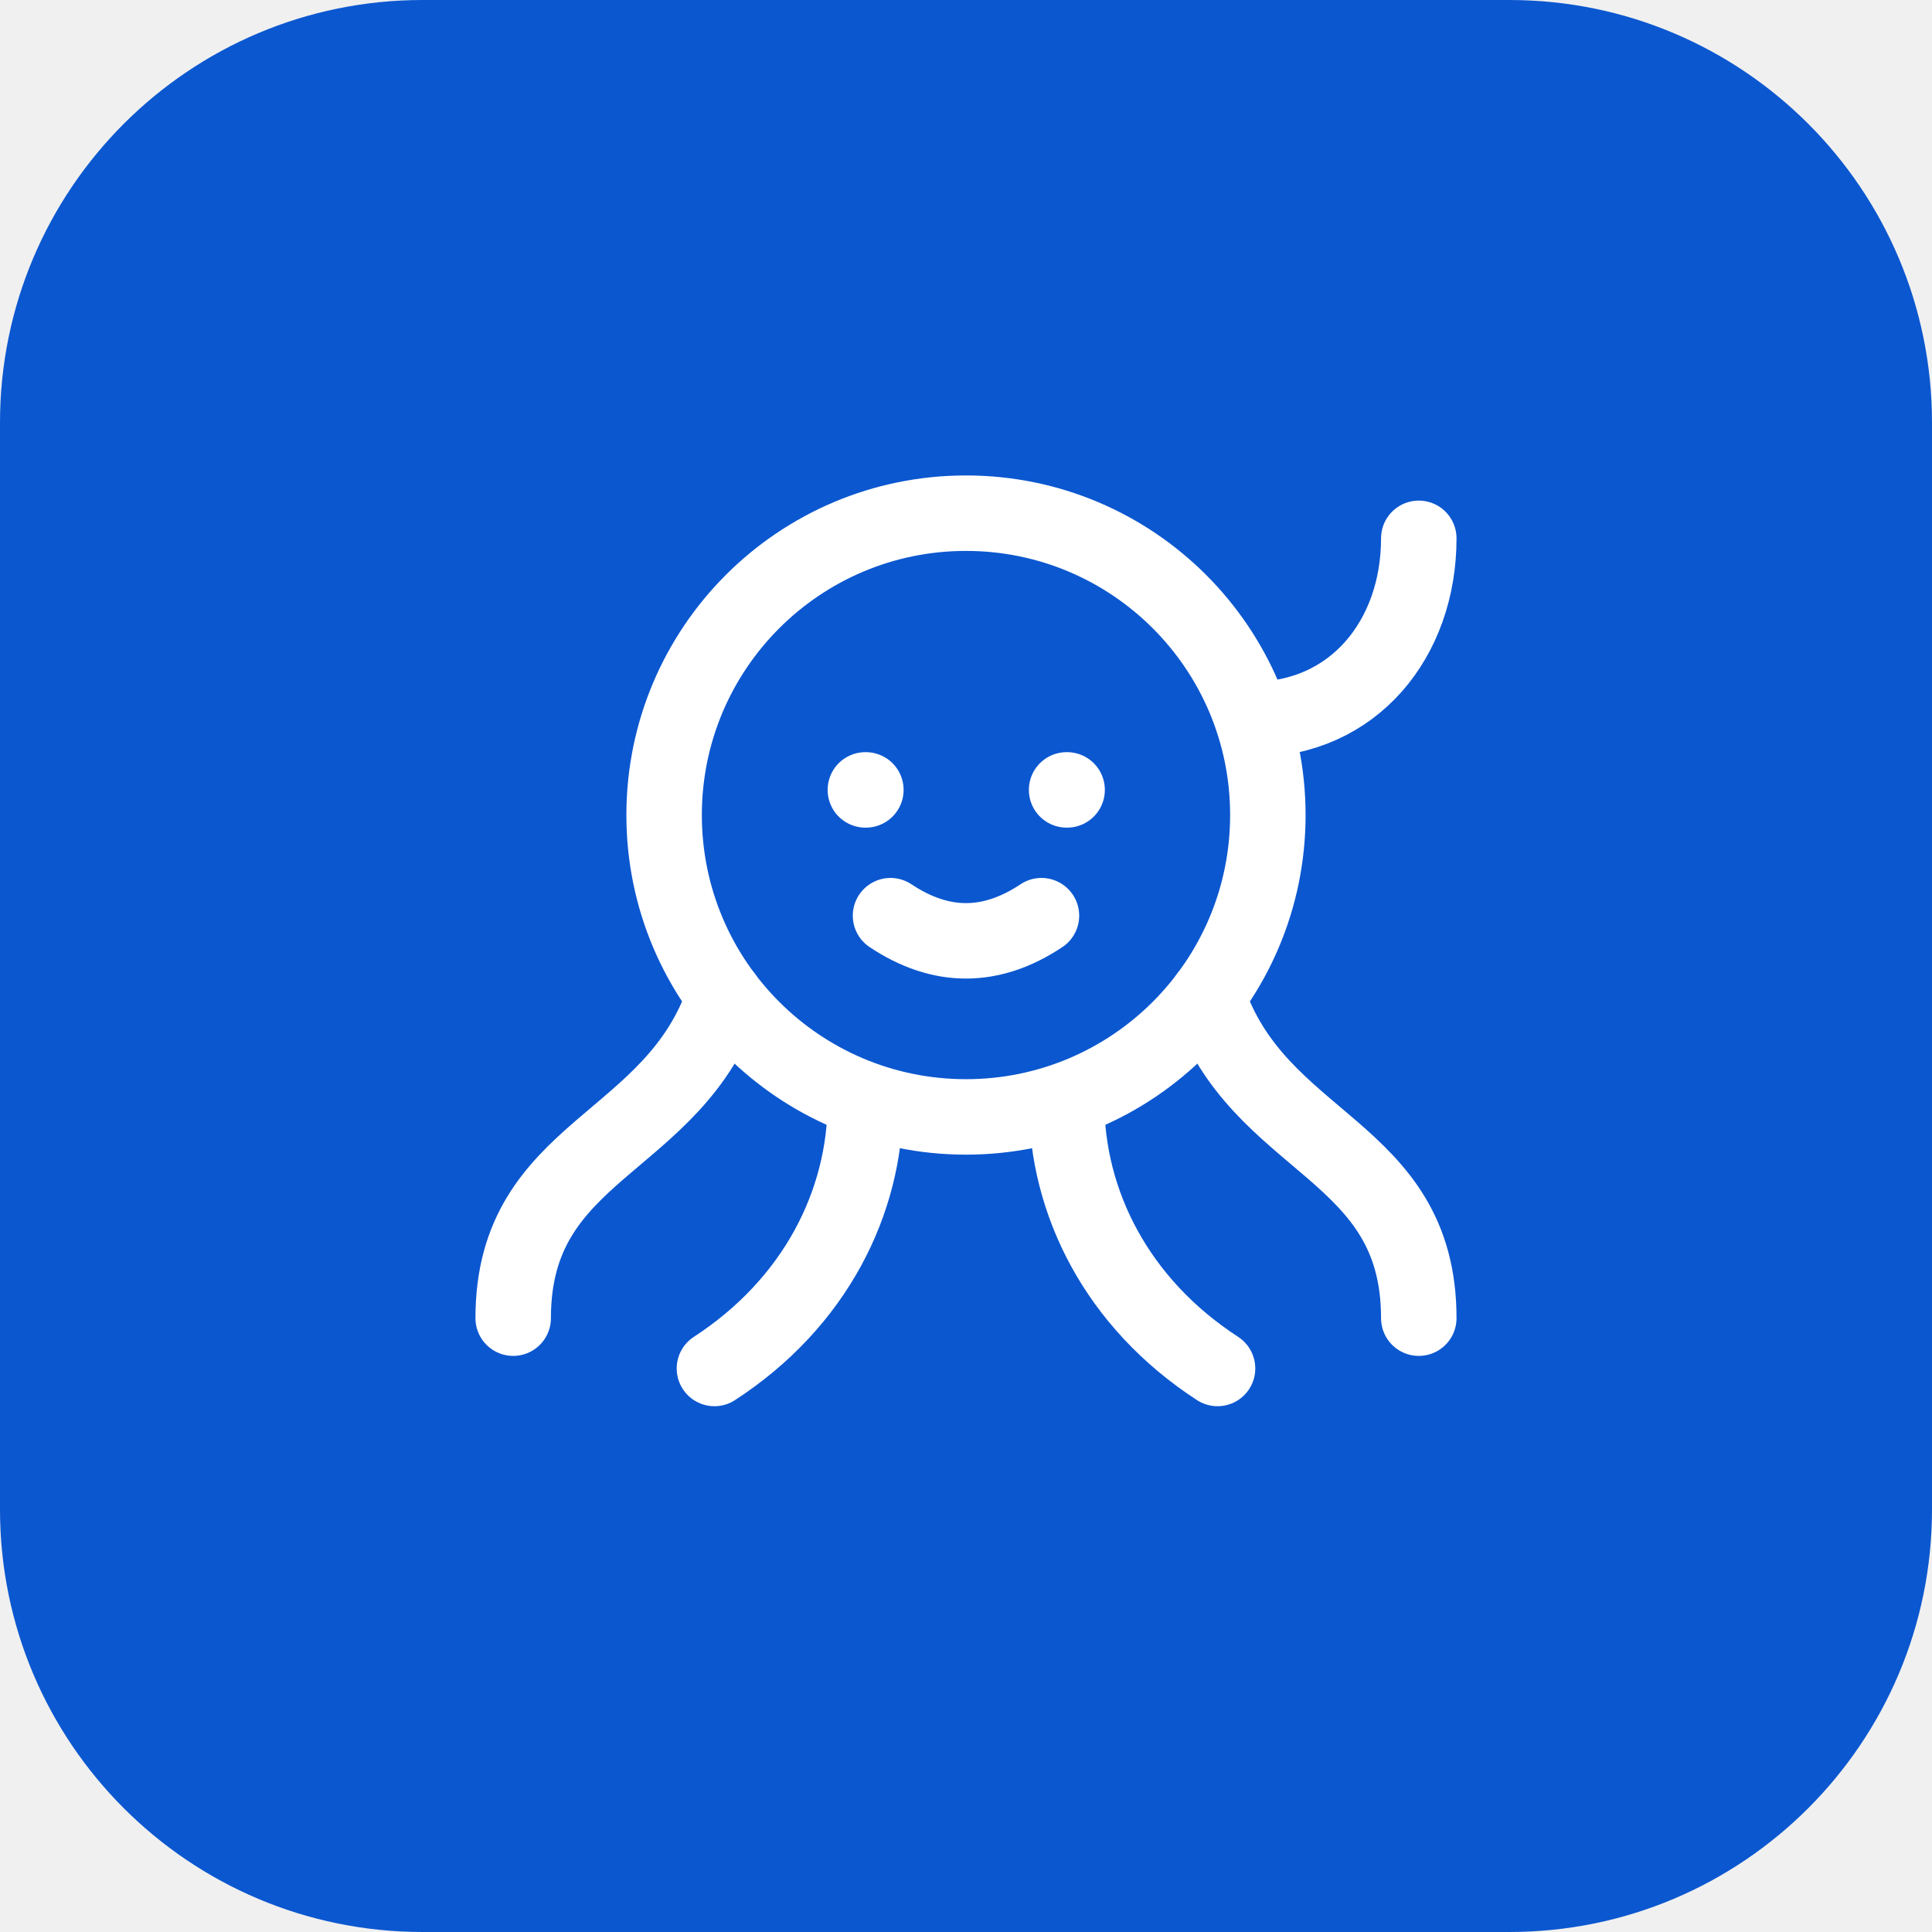
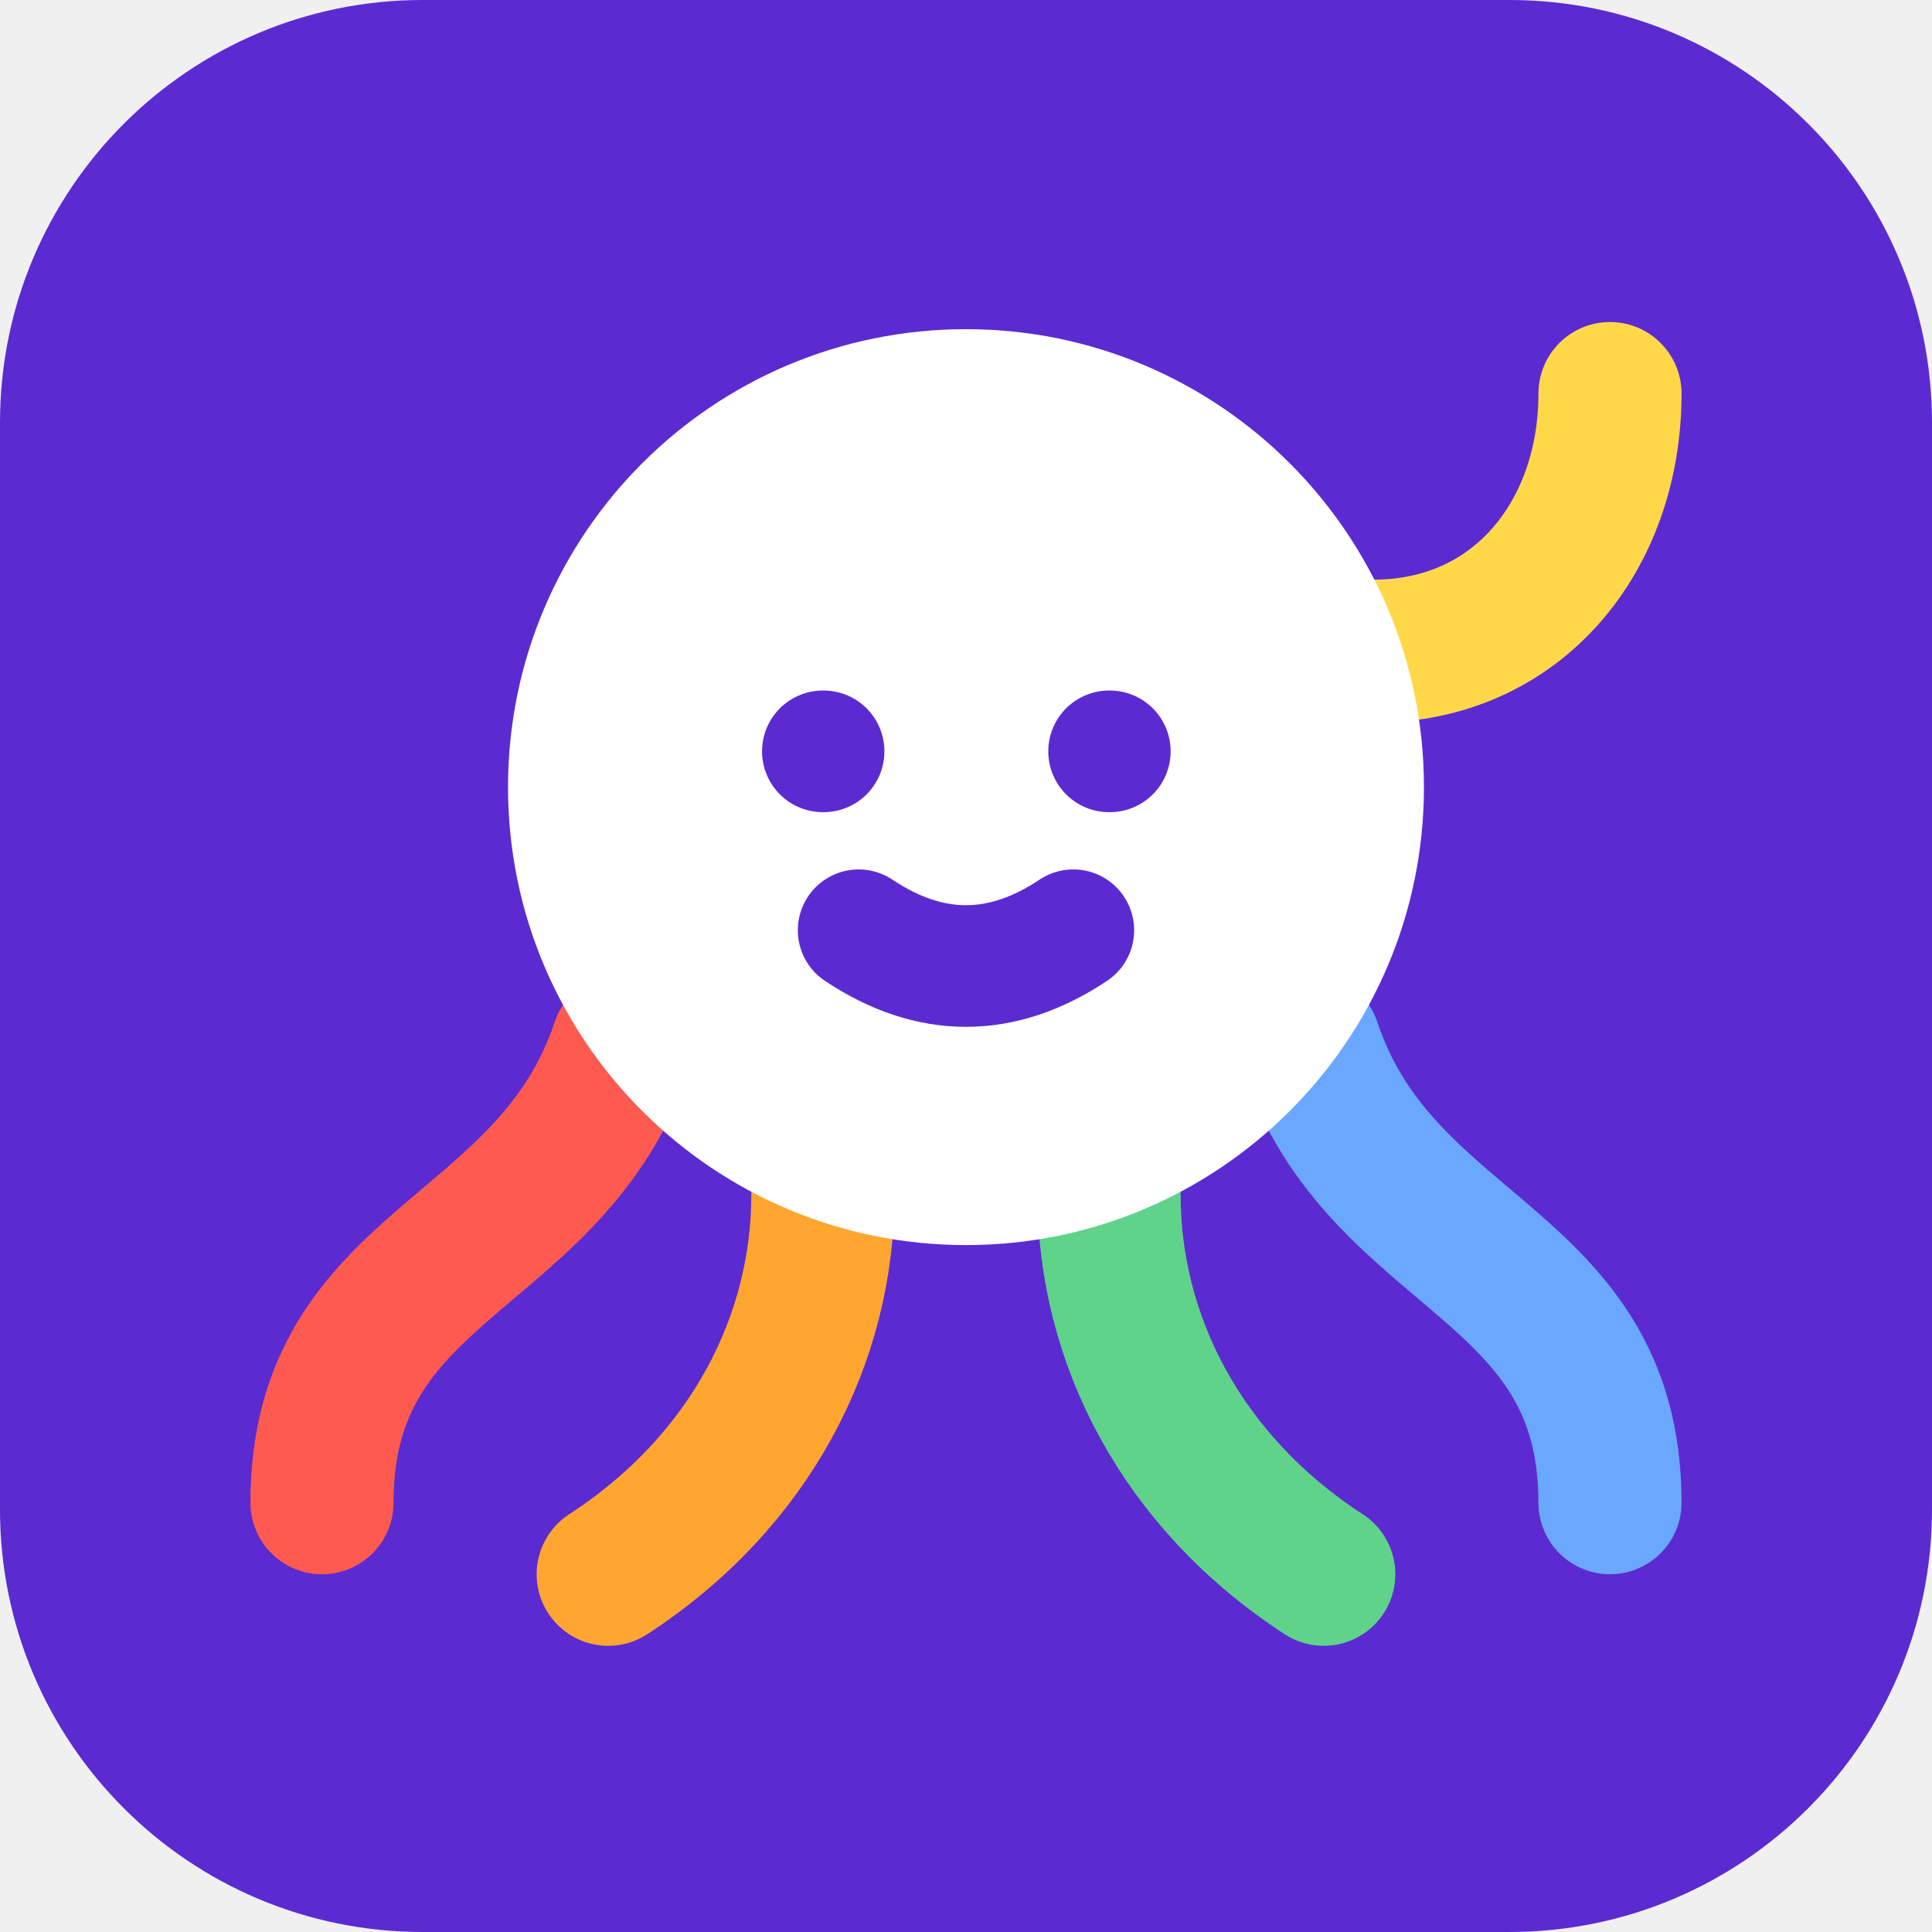
<svg xmlns="http://www.w3.org/2000/svg" viewBox="0 0 512 512">
-   <rect width="512" height="512" rx="112" fill="#0b57d0" />
-   <g transform="translate(96 96) scale(13.333)" fill="none" stroke="#fff" stroke-width="1.5" stroke-linecap="round" stroke-linejoin="round">
-     <circle cx="12" cy="9" r="6" />
-     <path d="M7.2 12.6c-1 3-4.2 3-4.2 6.4" />
-     <path d="M10 14.7c0 2-1 4-3 5.3" />
-     <path d="M14 14.7c0 2 1 4 3 5.3" />
-     <path d="M16.8 12.6c1 3 4.2 3 4.2 6.4" />
-     <path d="M17.7 7.1c2 0 3.3-1.6 3.3-3.6" />
-     <path d="M10 8.5h.01" />
-     <path d="M14 8.5h.01" />
-     <path d="M10.5 11q1.5 1 3 0" />
+   <rect width="512" height="512" rx="112" fill="#5b2bd1" />
+   <g transform="translate(28.44 37.93) scale(18.963)" fill="none" stroke-linecap="round" stroke-linejoin="round">
+     <g stroke-width="2">
+       <path d="M7.2 12.6c-1 3-4.2 3-4.2 6.4" stroke="#ff5a4f" />
+       <path d="M10 14.7c0 2-1 4-3 5.3" stroke="#ffa630" />
+       <path d="M14 14.7c0 2 1 4 3 5.3" stroke="#5fd38a" />
+       <path d="M16.8 12.6c1 3 4.2 3 4.2 6.4" stroke="#6aa8ff" />
+       <path d="M17.7 7.1c2 0 3.3-1.6 3.3-3.6" stroke="#ffd84a" />
+     </g>
+     <circle cx="12" cy="9" r="6.4" fill="#fff" />
+     <g stroke="#5b2bd1" stroke-width="1.7">
+       <path d="M10 8.5h.01" />
+       <path d="M14 8.5h.01" />
+       <path d="M10.5 11q1.5 1 3 0" />
+     </g>
  </g>
</svg>
